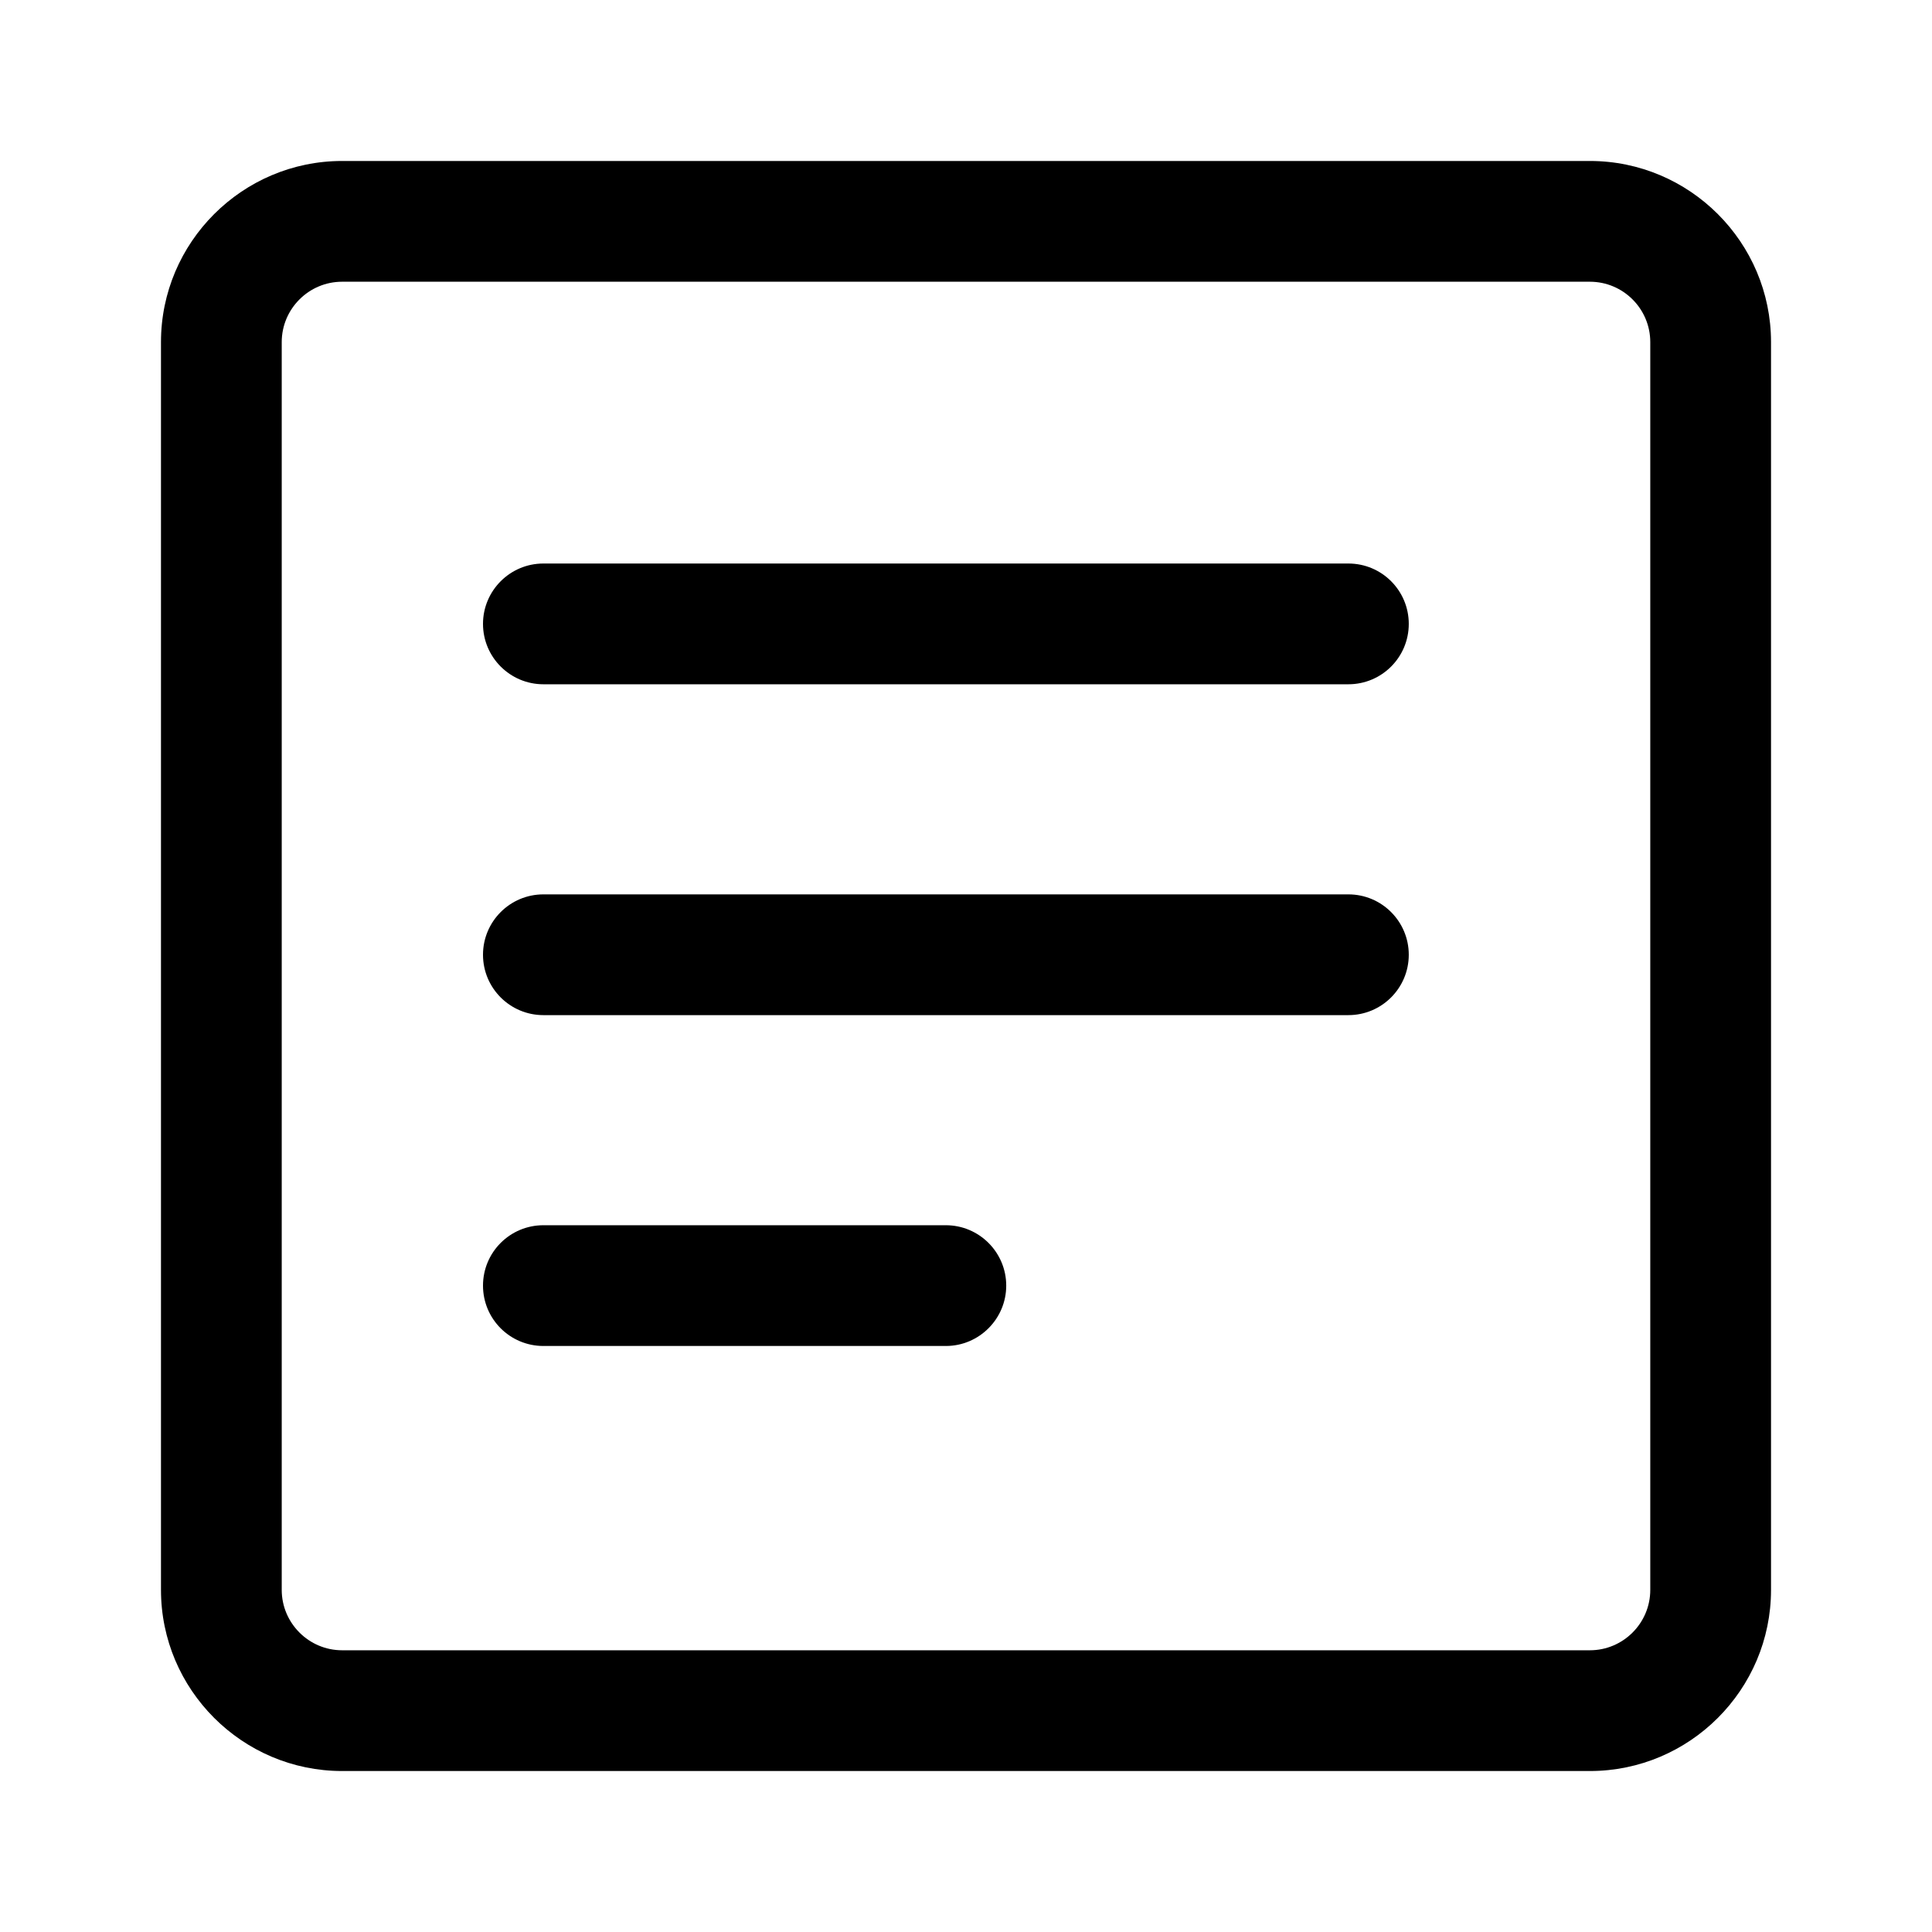
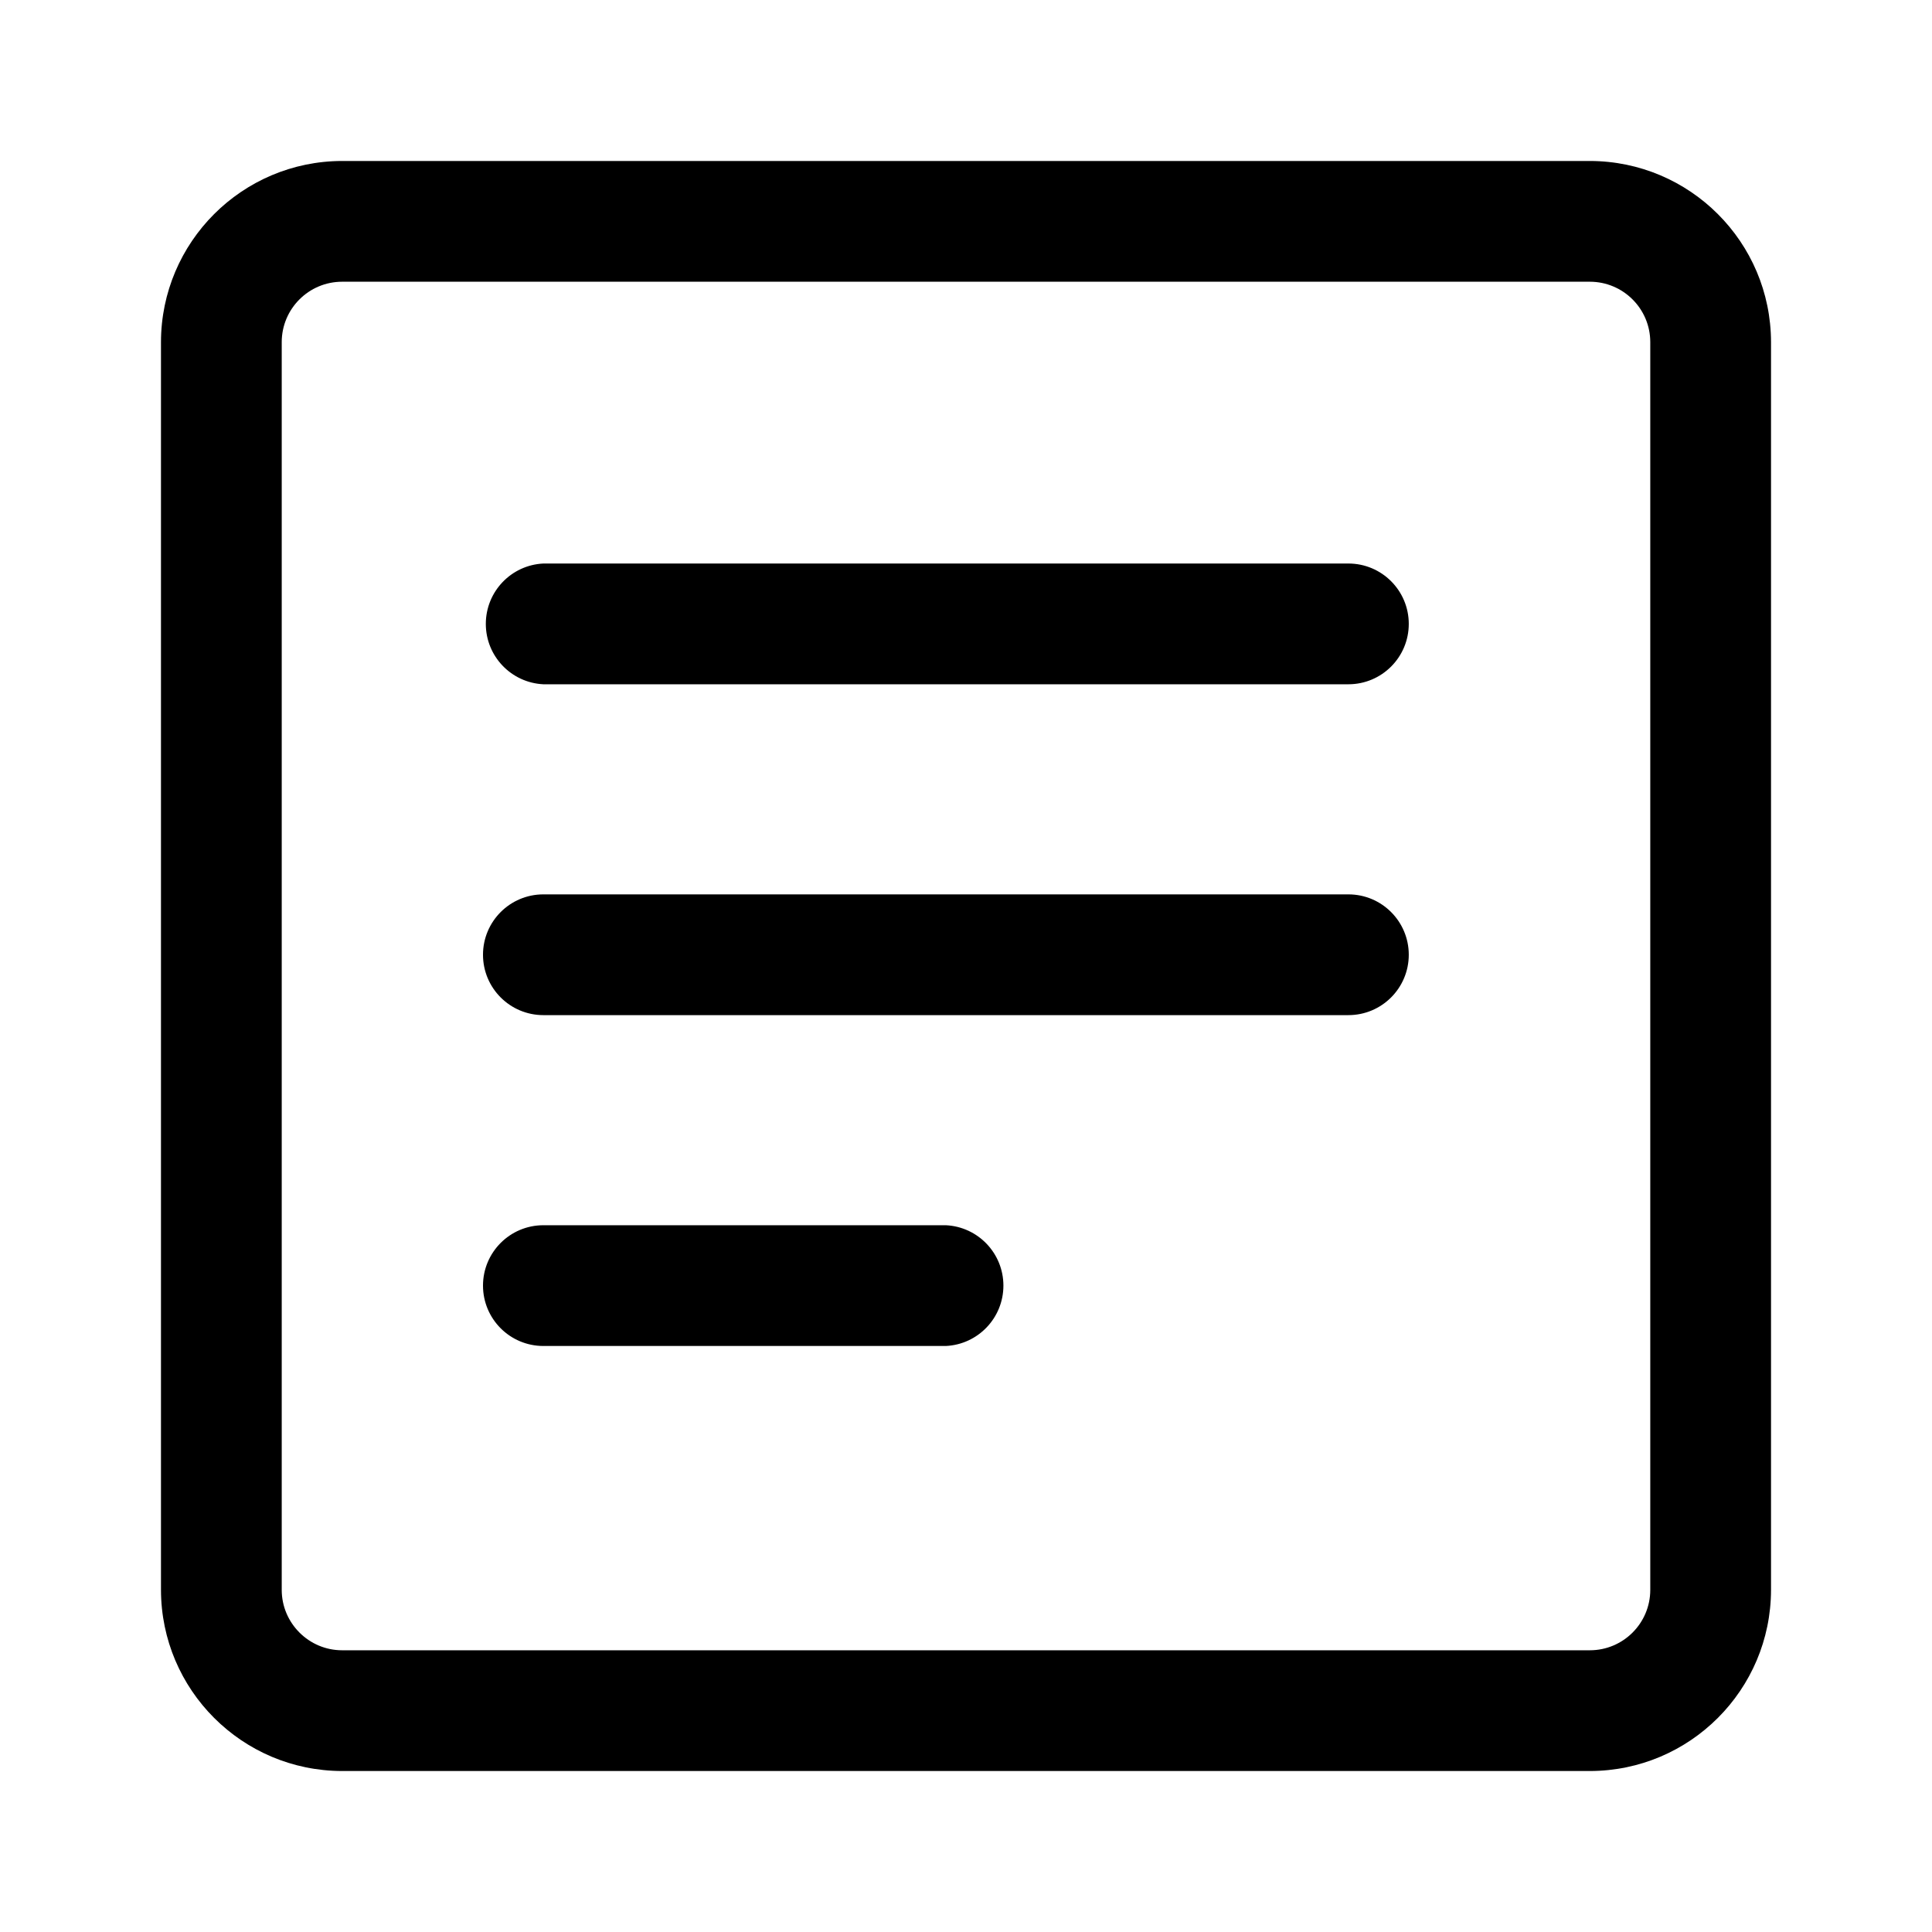
- <svg xmlns="http://www.w3.org/2000/svg" width="28" height="28" viewBox="0 0 28 28" fill="none">
-   <mask id="mask0_1175_127" style="mask-type:alpha" maskUnits="userSpaceOnUse" x="0" y="0" width="28" height="28">
-     <rect width="28" height="28" fill="#C4C4C4" />
+ <svg xmlns="http://www.w3.org/2000/svg" width="28" height="28" fill="none">
+   <mask id="a" style="mask-type:alpha" maskUnits="userSpaceOnUse" x="0" y="0" width="28" height="28">
+     <path fill="#C4C4C4" d="M0 0h28v28H0z" />
  </mask>
-   <g mask="url(#mask0_1175_127)">
-     <path d="M23.042 25.667H4.958C3.512 25.667 2.333 24.488 2.333 23.042V4.958C2.333 3.512 3.512 2.333 4.958 2.333H23.042C24.488 2.333 25.667 3.512 25.667 4.958V23.042C25.667 24.488 24.488 25.667 23.042 25.667ZM4.958 4.083C4.476 4.083 4.083 4.476 4.083 4.958V23.042C4.083 23.523 4.476 23.917 4.958 23.917H23.042C23.525 23.917 23.917 23.523 23.917 23.042V4.958C23.917 4.476 23.525 4.083 23.042 4.083H4.958Z" fill="black" />
-     <path d="M19.542 9.917H7.875C7.392 9.917 7 9.524 7 9.042C7 8.56 7.392 8.167 7.875 8.167H19.542C20.025 8.167 20.417 8.558 20.417 9.042C20.417 9.526 20.025 9.917 19.542 9.917ZM19.542 14.712H7.875C7.392 14.712 7 14.32 7 13.837C7 13.354 7.392 12.962 7.875 12.962H19.542C20.025 12.962 20.417 13.354 20.417 13.837C20.417 14.32 20.025 14.712 19.542 14.712ZM13.708 19.507H7.875C7.392 19.507 7 19.116 7 18.632C7 18.148 7.392 17.757 7.875 17.757H13.708C14.191 17.757 14.583 18.15 14.583 18.632C14.583 19.113 14.191 19.507 13.708 19.507Z" fill="black" />
+   <g mask="url(#a)" fill="#000">
+     <path d="M23.042 25.667H4.958a2.629 2.629 0 0 1-2.625-2.625V4.958a2.629 2.629 0 0 1 2.625-2.625h18.084a2.629 2.629 0 0 1 2.625 2.625v18.084a2.629 2.629 0 0 1-2.625 2.625ZM4.958 4.083a.876.876 0 0 0-.875.875v18.084c0 .481.393.875.875.875h18.084a.876.876 0 0 0 .875-.875V4.958a.876.876 0 0 0-.875-.875H4.958Z" />
+     <path d="M19.542 9.917H7.875a.876.876 0 0 1 0-1.75h11.667a.875.875 0 1 1 0 1.75Zm0 4.795H7.875a.875.875 0 0 1 0-1.75h11.667a.875.875 0 0 1 0 1.75Zm-5.834 4.795H7.875a.875.875 0 1 1 0-1.75h5.833a.876.876 0 0 1 0 1.75Z" />
  </g>
</svg>
